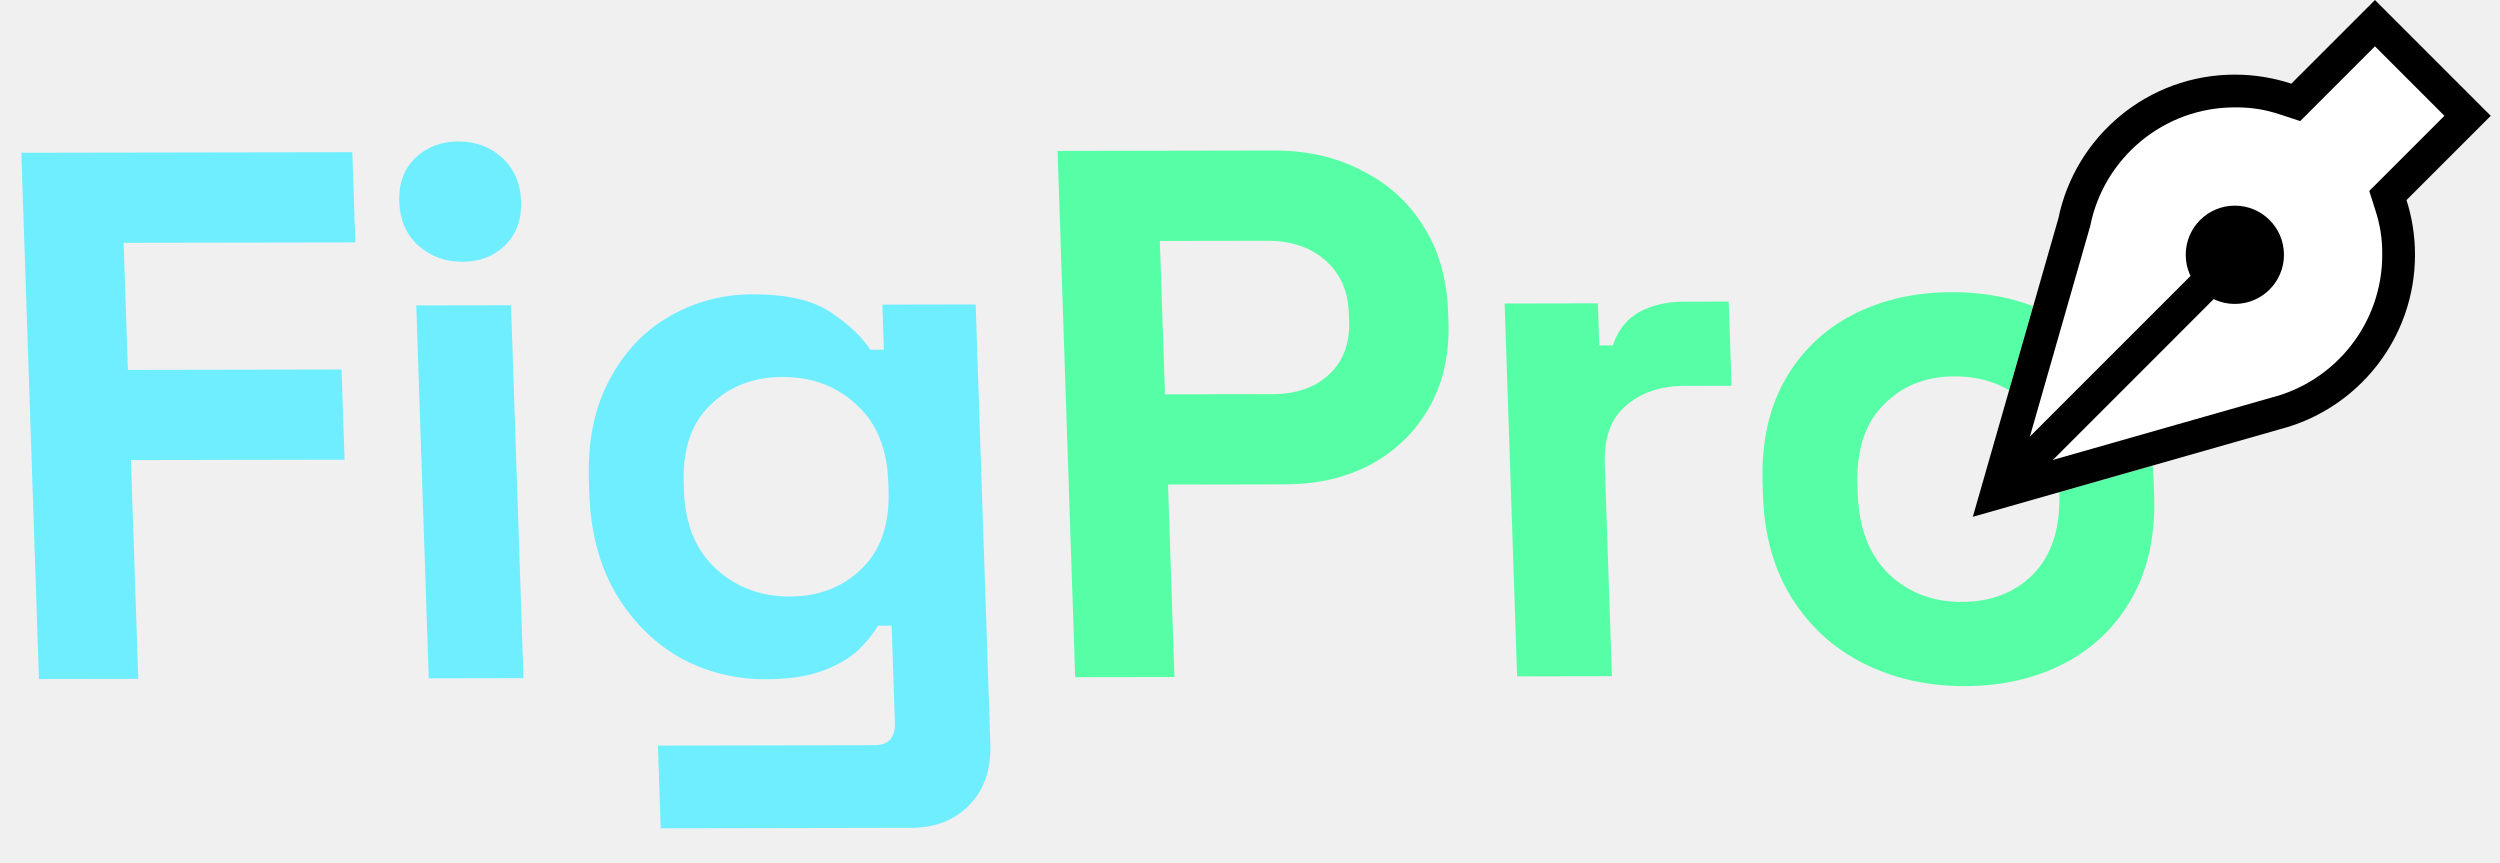
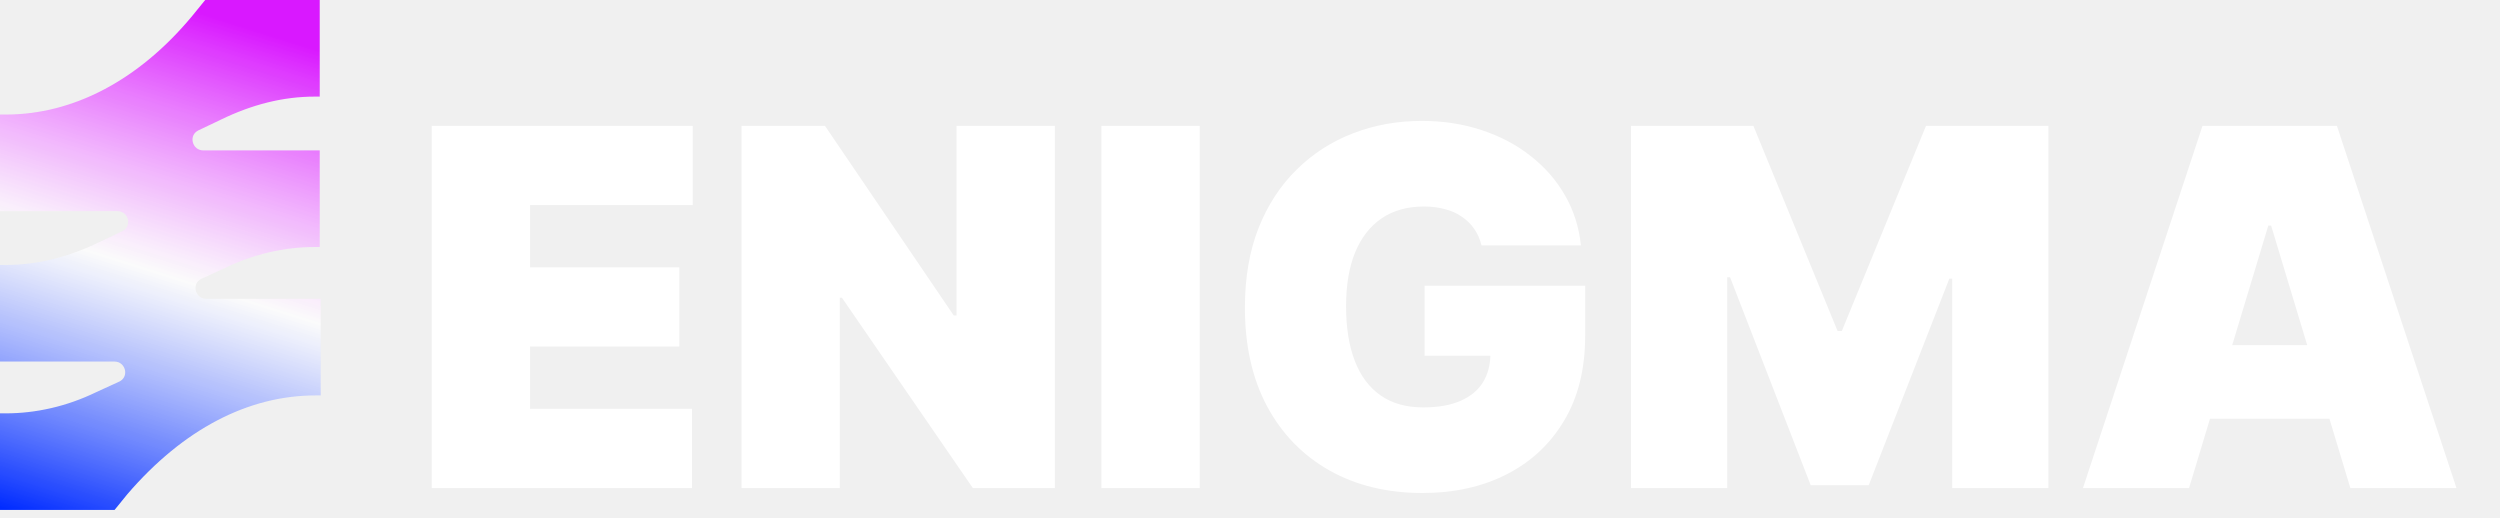
- <svg xmlns="http://www.w3.org/2000/svg" width="58" height="20" viewBox="0 0 58 20" fill="none">
-   <g clip-path="url(#clip0_1874_739)">
-     <path d="M0.904 15.754L0.495 3.544L8.174 3.531L8.244 5.624L2.869 5.633L2.967 8.581L7.924 8.572L7.994 10.665L3.038 10.674L3.208 15.75L0.904 15.754ZM9.947 15.738L9.657 7.086L11.856 7.082L12.146 15.734L9.947 15.738ZM10.723 6.073C10.327 6.073 9.985 5.946 9.698 5.691C9.422 5.436 9.276 5.099 9.262 4.68C9.248 4.261 9.371 3.924 9.63 3.668C9.901 3.411 10.234 3.283 10.629 3.282C11.036 3.281 11.378 3.409 11.654 3.664C11.93 3.919 12.075 4.256 12.09 4.675C12.104 5.093 11.981 5.431 11.722 5.687C11.463 5.944 11.13 6.072 10.723 6.073ZM13.671 11.44L13.662 11.161C13.631 10.254 13.786 9.48 14.125 8.84C14.464 8.188 14.924 7.693 15.506 7.355C16.1 7.005 16.751 6.829 17.461 6.828C18.252 6.827 18.856 6.965 19.272 7.244C19.689 7.522 19.995 7.812 20.192 8.114L20.506 8.114L20.471 7.067L22.635 7.063L22.976 17.249C22.996 17.842 22.837 18.314 22.5 18.663C22.163 19.024 21.704 19.205 21.122 19.206L15.328 19.217L15.264 17.298L20.29 17.289C20.616 17.288 20.773 17.114 20.761 16.765L20.686 14.515L20.371 14.515C20.261 14.702 20.105 14.894 19.902 15.092C19.699 15.278 19.425 15.436 19.08 15.564C18.735 15.693 18.295 15.758 17.76 15.758C17.05 15.76 16.387 15.592 15.771 15.256C15.166 14.908 14.672 14.415 14.29 13.776C13.908 13.126 13.701 12.347 13.671 11.44ZM18.324 13.839C18.999 13.838 19.556 13.621 19.995 13.19C20.435 12.759 20.641 12.154 20.615 11.375L20.609 11.201C20.583 10.41 20.336 9.806 19.868 9.388C19.411 8.959 18.84 8.744 18.153 8.746C17.479 8.747 16.922 8.963 16.482 9.394C16.043 9.813 15.836 10.418 15.862 11.209L15.868 11.384C15.894 12.163 16.142 12.767 16.61 13.196C17.078 13.626 17.649 13.84 18.324 13.839Z" fill="#6FEEFF" />
-     <path d="M24.944 15.711L24.535 3.501L29.561 3.492C30.329 3.491 31.009 3.647 31.601 3.96C32.204 4.261 32.678 4.69 33.023 5.248C33.379 5.805 33.57 6.468 33.596 7.235L33.604 7.48C33.629 8.235 33.477 8.899 33.147 9.469C32.828 10.028 32.377 10.464 31.795 10.78C31.223 11.083 30.565 11.235 29.82 11.237L27.098 11.242L27.247 15.707L24.944 15.711ZM27.028 9.148L29.523 9.144C30.07 9.143 30.507 8.991 30.834 8.688C31.162 8.385 31.317 7.972 31.299 7.449L31.293 7.274C31.276 6.751 31.093 6.339 30.745 6.037C30.398 5.735 29.951 5.585 29.404 5.586L26.908 5.59L27.028 9.148ZM35.197 15.692L34.907 7.041L37.071 7.037L37.104 8.014L37.418 8.013C37.534 7.664 37.735 7.408 38.02 7.245C38.318 7.082 38.664 7 39.059 6.999L40.106 6.997L40.172 8.95L39.09 8.952C38.532 8.953 38.077 9.105 37.727 9.408C37.376 9.7 37.21 10.153 37.231 10.77L37.396 15.688L35.197 15.692ZM45.587 15.918C44.726 15.92 43.947 15.746 43.249 15.399C42.551 15.051 41.993 14.546 41.575 13.884C41.157 13.222 40.933 12.426 40.901 11.496L40.892 11.217C40.861 10.287 41.032 9.49 41.405 8.826C41.779 8.163 42.303 7.656 42.977 7.306C43.652 6.956 44.42 6.78 45.281 6.778C46.142 6.777 46.922 6.95 47.62 7.298C48.318 7.645 48.876 8.15 49.294 8.812C49.711 9.474 49.936 10.27 49.967 11.201L49.976 11.48C50.008 12.41 49.836 13.207 49.463 13.87C49.09 14.534 48.566 15.04 47.891 15.391C47.216 15.741 46.448 15.916 45.587 15.918ZM45.522 13.964C46.197 13.963 46.748 13.747 47.176 13.316C47.603 12.873 47.803 12.245 47.776 11.431L47.77 11.257C47.742 10.443 47.501 9.821 47.044 9.392C46.599 8.951 46.033 8.731 45.346 8.732C44.672 8.733 44.121 8.955 43.693 9.398C43.266 9.829 43.065 10.451 43.093 11.265L43.099 11.44C43.126 12.254 43.368 12.881 43.825 13.322C44.281 13.752 44.847 13.966 45.522 13.964Z" fill="#56FFA6" />
-     <path d="M47.755 5.063C48.147 3.161 49.831 1.731 51.848 1.731C52.306 1.731 52.746 1.805 53.158 1.941L55.099 0L57.786 2.687L55.831 4.641C55.959 5.042 56.028 5.468 56.028 5.911C56.028 7.856 54.699 9.49 52.9 9.957L45.769 11.99L47.755 5.063Z" fill="white" />
-     <path d="M55.099 1.075L53.696 2.478L53.365 2.809L52.92 2.663C52.564 2.543 52.243 2.489 51.848 2.491C50.198 2.491 48.82 3.661 48.499 5.216L48.493 5.245L48.485 5.272L46.877 10.884L52.692 9.226L52.701 9.224L52.71 9.221C54.182 8.84 55.268 7.501 55.268 5.911C55.27 5.529 55.22 5.218 55.107 4.872L54.967 4.431L55.294 4.104L56.711 2.687L55.099 1.075ZM47.755 5.063C48.147 3.161 49.831 1.731 51.848 1.731C52.306 1.731 52.746 1.805 53.158 1.941L54.562 0.538L55.099 0L55.637 0.538L57.249 2.15L57.786 2.687L57.249 3.224L55.831 4.641C55.959 5.042 56.028 5.468 56.028 5.911C56.028 7.856 54.699 9.49 52.9 9.957L46.63 11.745L45.769 11.99L46.016 11.13L47.755 5.063Z" fill="black" />
-     <path d="M46.798 11.499L46.529 11.768L45.992 11.23L46.26 10.962L51.58 5.642L51.848 5.374L52.386 5.911L52.117 6.18L46.798 11.499Z" fill="black" />
-     <path d="M52.988 5.911C52.988 5.281 52.478 4.771 51.848 4.771C51.219 4.771 50.709 5.281 50.709 5.911C50.709 6.54 51.219 7.051 51.848 7.051C52.478 7.051 52.988 6.54 52.988 5.911Z" fill="black" />
-   </g>
+ <svg xmlns="http://www.w3.org/2000/svg" width="251" height="52" viewBox="0 0 251 52" fill="none">
+   <path d="M0.6 11.5H0V21.2H11.8C12.9 21.2 13.3 22.7 12.3 23.2L10 24.3C6.9 25.8 3.8 26.6 0.6 26.6H0V36.3H11.5C12.6 36.3 13 37.8 12 38.3L9.6 39.4C6.7 40.8 3.6 41.5 0.6 41.5H0V51.2H11.5L12.8 49.6C18.4 43.1 24.9 39.7 31.7 39.7H32.2V30H20.7C19.6 30 19.2 28.5 20.2 28L22.6 26.9C25.5 25.5 28.6 24.8 31.6 24.8H32.1V15.1H20.4C19.3 15.1 18.9 13.6 19.9 13.1L22.2 12C25.3 10.5 28.4 9.7 31.6 9.7H32.1V0H20.6L19.3 1.6C13.9 8.1 7.3 11.5 0.6 11.5Z" fill="url(#paint0_linear_204_3)" />
+   <path d="M43.344 49V12.636H69.551V20.591H53.216V26.841H68.202V34.795H53.216V41.045H69.48V49H43.344ZM105.91 12.636V49H97.672L84.532 29.895H84.319V49H74.447V12.636H82.828L95.754 31.671H96.038V12.636H105.91ZM120.452 12.636V49H110.58V12.636H120.452ZM148.746 24.639C148.592 24.012 148.349 23.461 148.018 22.988C147.686 22.503 147.272 22.094 146.775 21.763C146.29 21.419 145.722 21.165 145.07 20.999C144.431 20.822 143.727 20.733 142.958 20.733C141.3 20.733 139.886 21.13 138.714 21.923C137.554 22.716 136.666 23.858 136.051 25.349C135.447 26.841 135.145 28.64 135.145 30.747C135.145 32.878 135.435 34.701 136.015 36.216C136.595 37.731 137.459 38.891 138.607 39.696C139.756 40.501 141.182 40.903 142.887 40.903C144.39 40.903 145.639 40.684 146.633 40.246C147.639 39.809 148.391 39.187 148.888 38.382C149.385 37.577 149.634 36.63 149.634 35.541L151.338 35.719H143.029V28.688H159.151V33.73C159.151 37.044 158.446 39.88 157.038 42.235C155.641 44.579 153.712 46.378 151.249 47.633C148.799 48.876 145.988 49.497 142.816 49.497C139.276 49.497 136.169 48.745 133.494 47.242C130.819 45.739 128.729 43.596 127.226 40.815C125.735 38.033 124.989 34.724 124.989 30.889C124.989 27.883 125.445 25.219 126.356 22.899C127.279 20.579 128.558 18.62 130.191 17.022C131.825 15.412 133.713 14.199 135.855 13.382C137.998 12.553 140.294 12.139 142.744 12.139C144.899 12.139 146.899 12.447 148.746 13.062C150.604 13.666 152.244 14.53 153.664 15.655C155.097 16.767 156.251 18.087 157.127 19.614C158.003 21.141 158.535 22.816 158.725 24.639H148.746ZM163.754 12.636H176.041L184.493 33.233H184.919L193.37 12.636H205.657V49H195.998V27.977H195.714L187.618 48.716H181.794L173.697 27.835H173.413V49H163.754V12.636ZM219.782 49H209.129L221.131 12.636H234.626L246.629 49H235.975L228.021 22.651H227.737L219.782 49ZM217.793 34.653H237.822V42.04H217.793V34.653Z" fill="white" />
  <defs>
-     <clipPath id="clip0_1874_739">
-       <rect width="58" height="20" fill="white" />
-     </clipPath>
+     <linearGradient id="paint0_linear_204_3" x1="16.1" y1="0" x2="-4.4666e-07" y2="51" gradientUnits="userSpaceOnUse">
+       <stop stop-color="#D918FF" />
+       <stop offset="0.49" stop-color="white" stop-opacity="0.75" />
+       <stop offset="1" stop-color="#002BFF" />
+     </linearGradient>
  </defs>
</svg>
